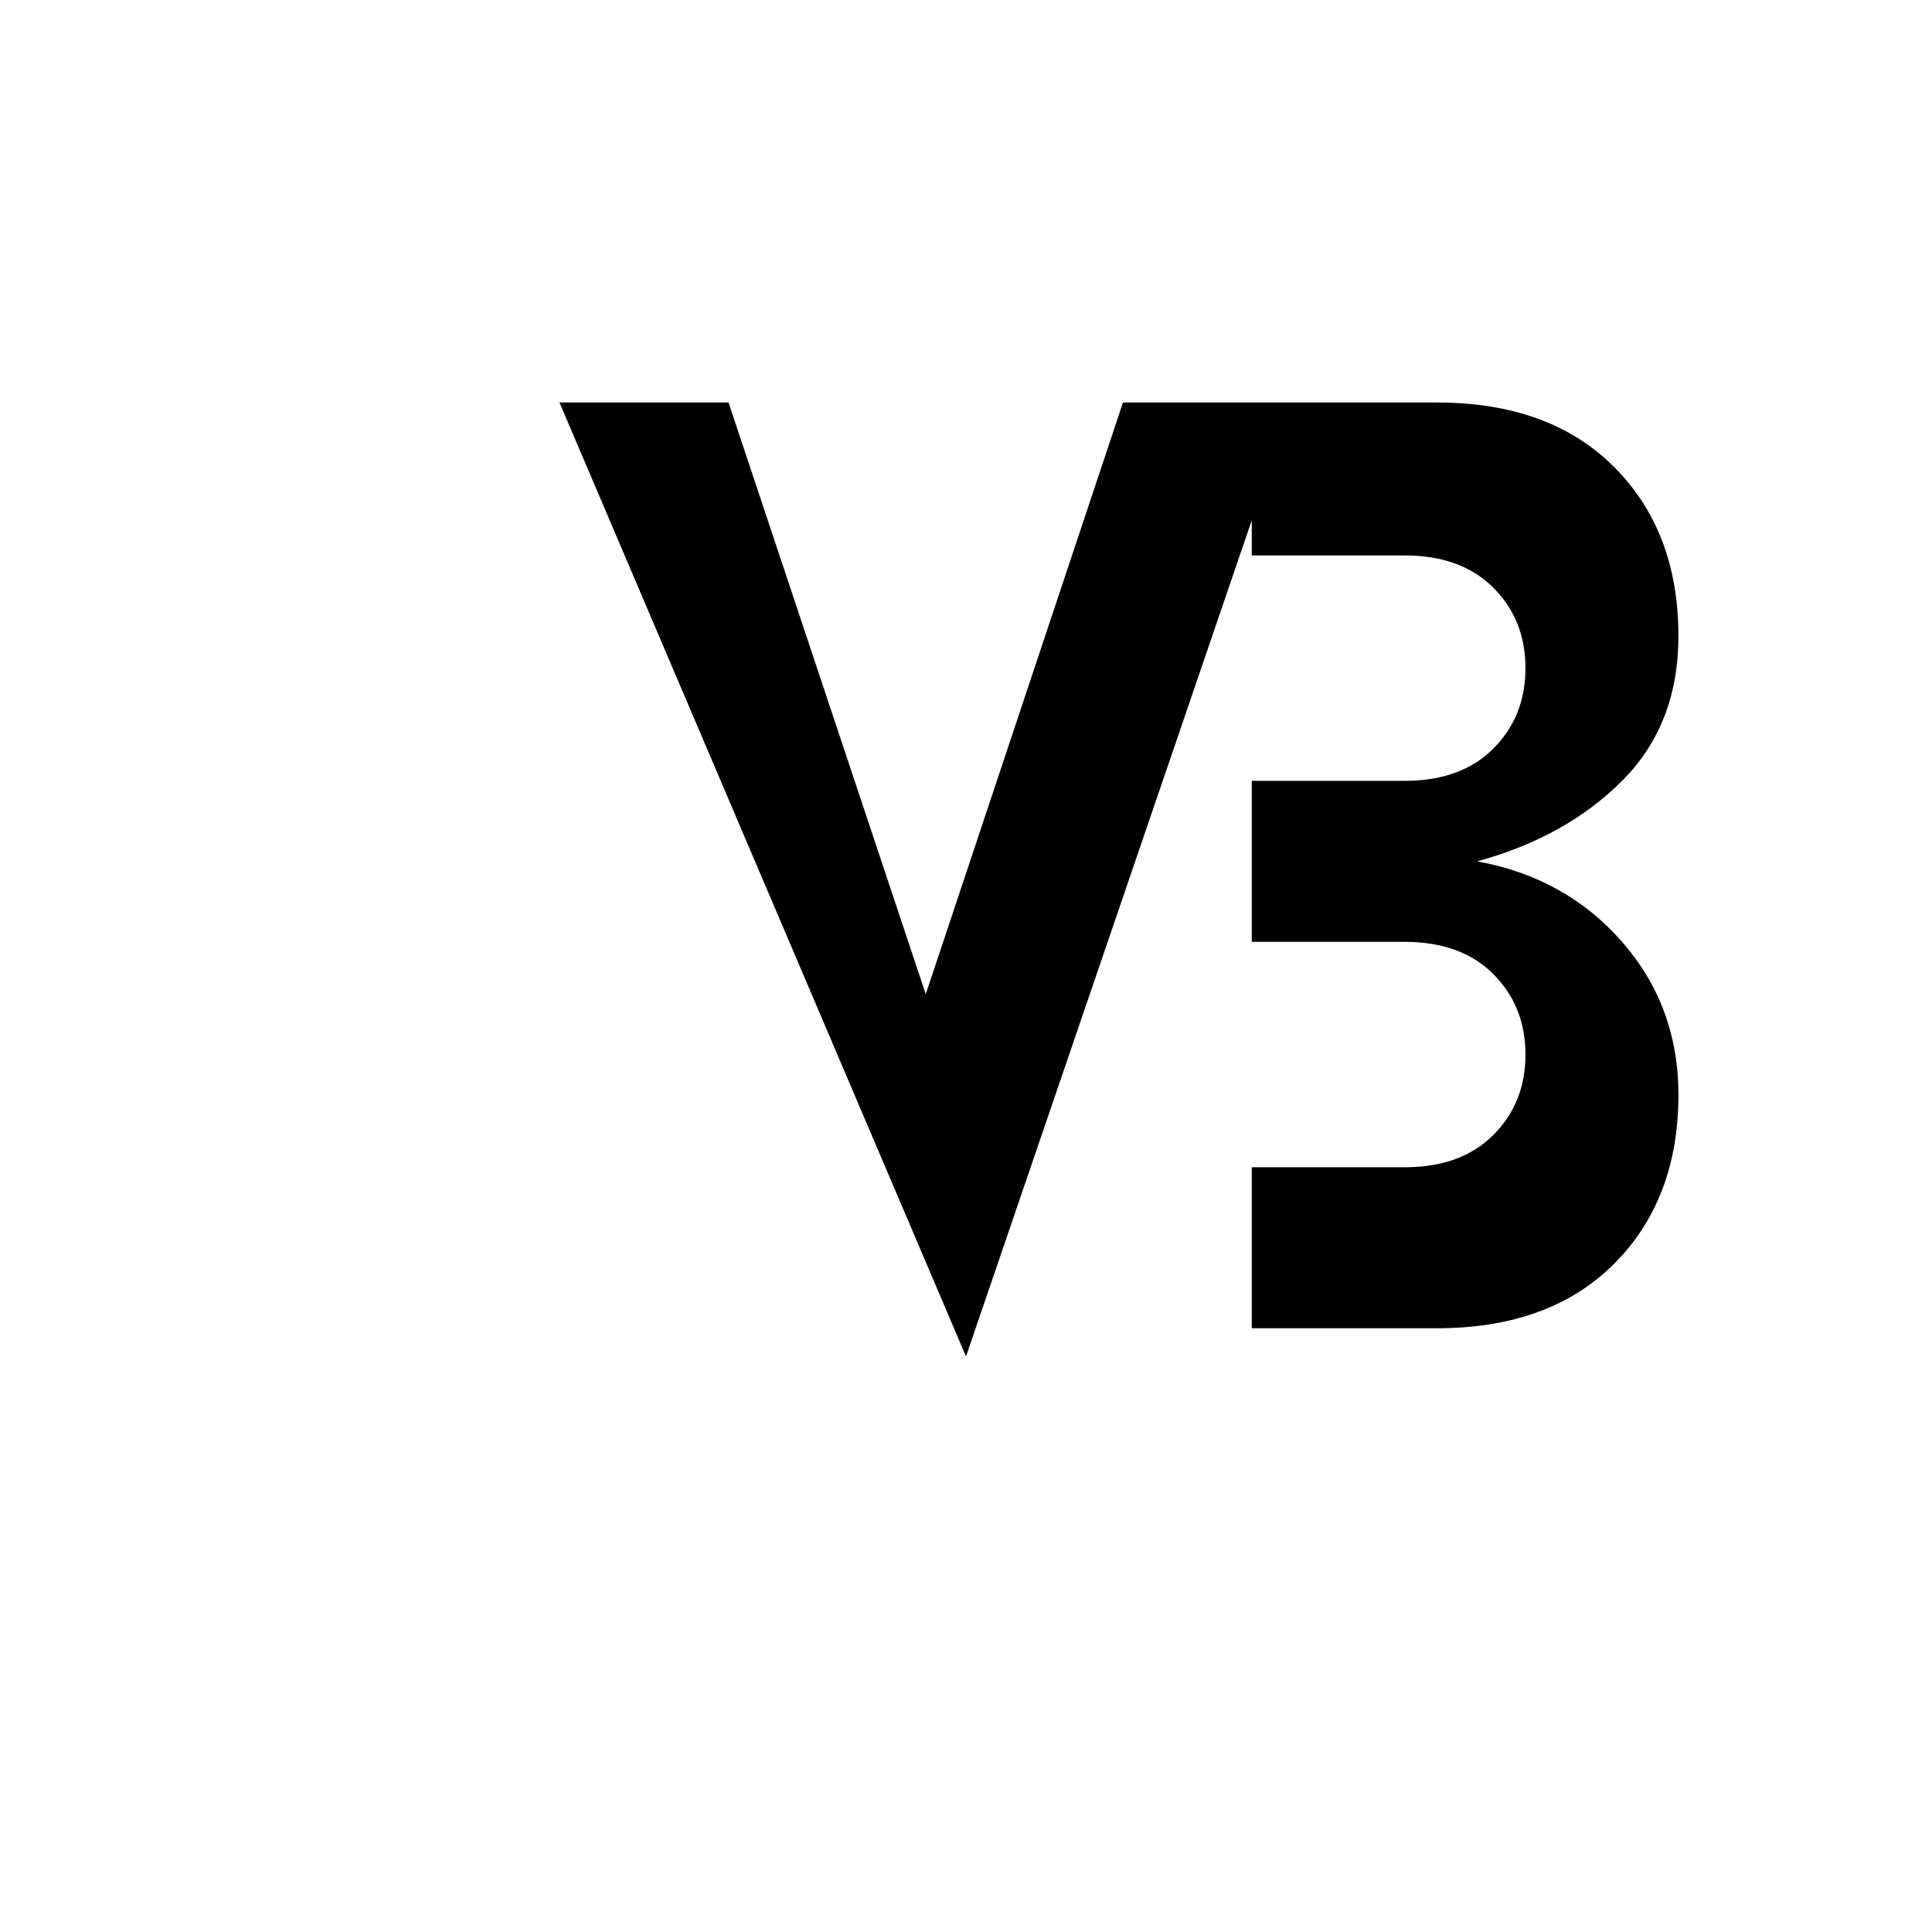
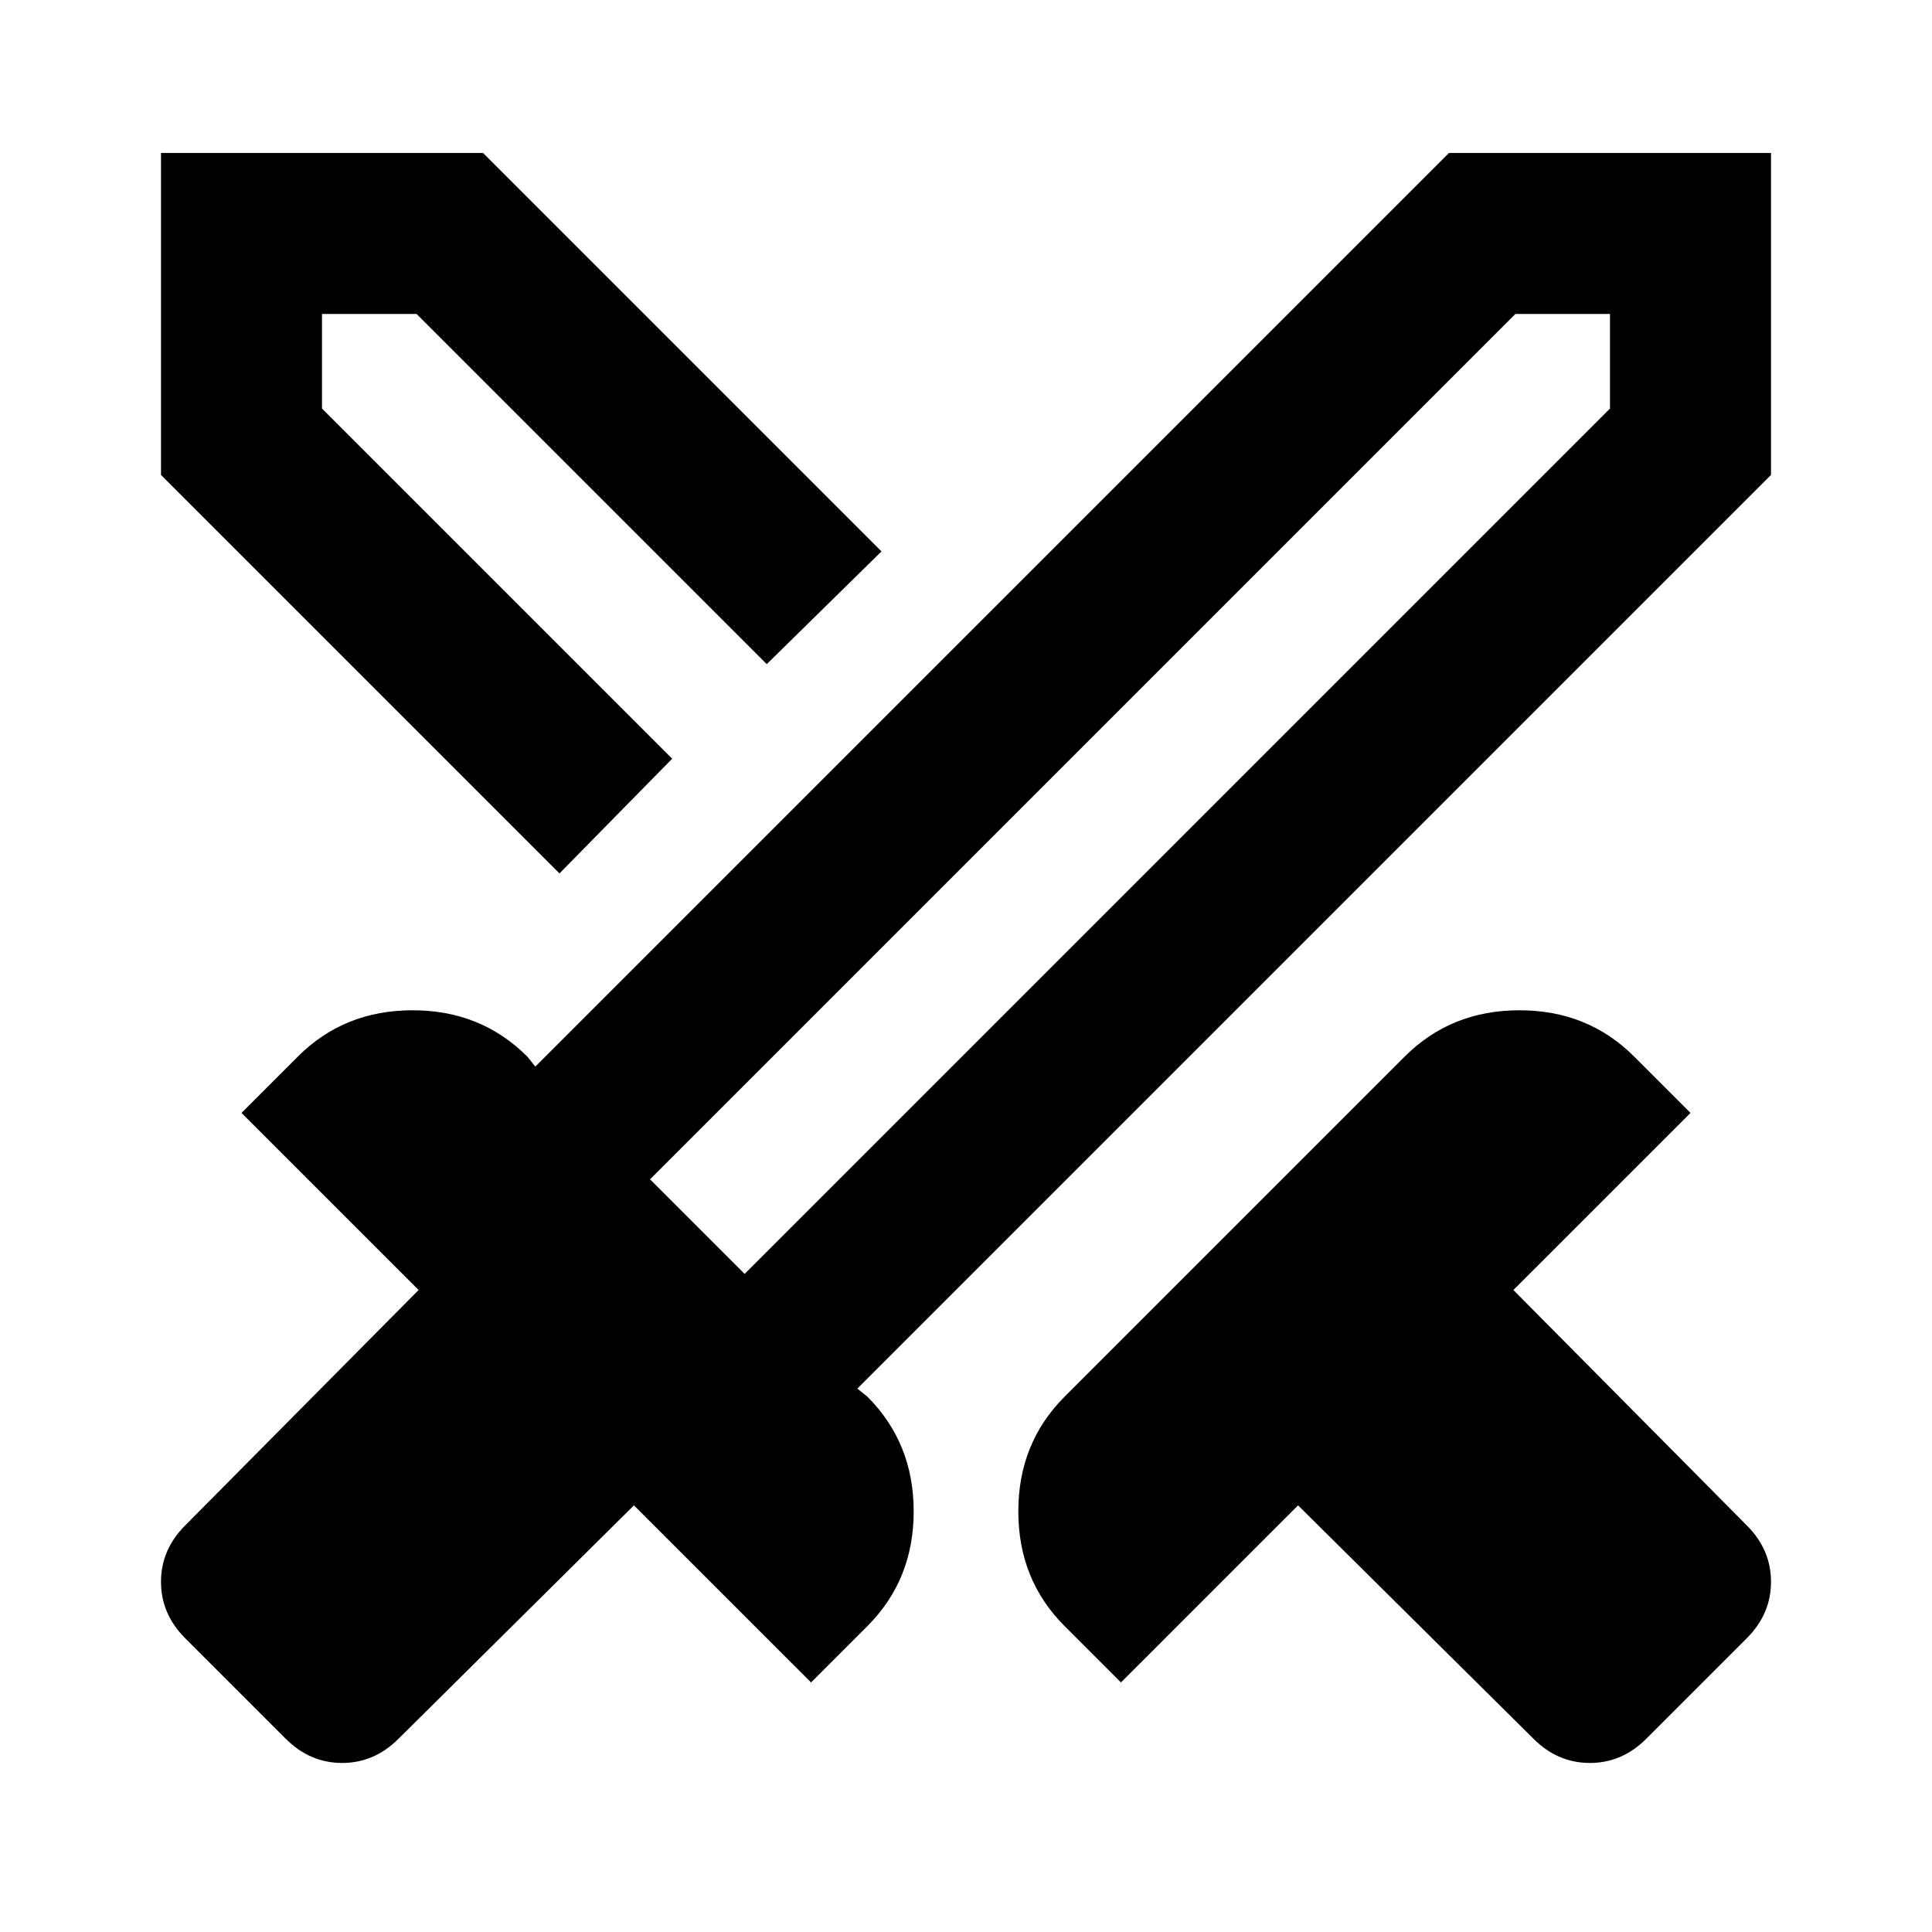
- <svg xmlns="http://www.w3.org/2000/svg" height="24" viewBox="0 -960 960 960" width="24">
-   <path d="M278-760h84l98 294 98-294h84L480-286 278-760Zm170 0Zm174 0h92q56 0 88 32t32 84q0 44-28 72t-72 40q44 8 72 40t28 76q0 52-32 84t-88 32h-92v-80h76q28 0 44-16t16-40q0-24-16-40t-44-16h-76v-80h76q28 0 44-16t16-40q0-24-16-40t-44-16h-76v-80Z" />
+ <svg xmlns="http://www.w3.org/2000/svg" height="24px" viewBox="0 -960 960 960" width="24px" fill="#000000">
+   <path d="M762-96 645-212l-88 88-28-28q-23-23-23-57t23-57l169-169q23-23 57-23t57 23l28 28-88 88 116 117q12 12 12 28t-12 28l-50 50q-12 12-28 12t-28-12Zm118-628L426-270l5 4q23 23 23 57t-23 57l-28 28-88-88L198-96q-12 12-28 12t-28-12l-50-50q-12-12-12-28t12-28l116-117-88-88 28-28q23-23 57-23t57 23l4 5 454-454h160v160ZM334-583l24-23 23-24-23 24-24 23Zm-56 57L80-724v-160h160l198 198-57 56-174-174h-47v47l174 174-56 57Zm92 199 430-430v-47h-47L323-374l47 47Zm0 0-24-23-23-24 23 24 24 23Z" />
</svg>
